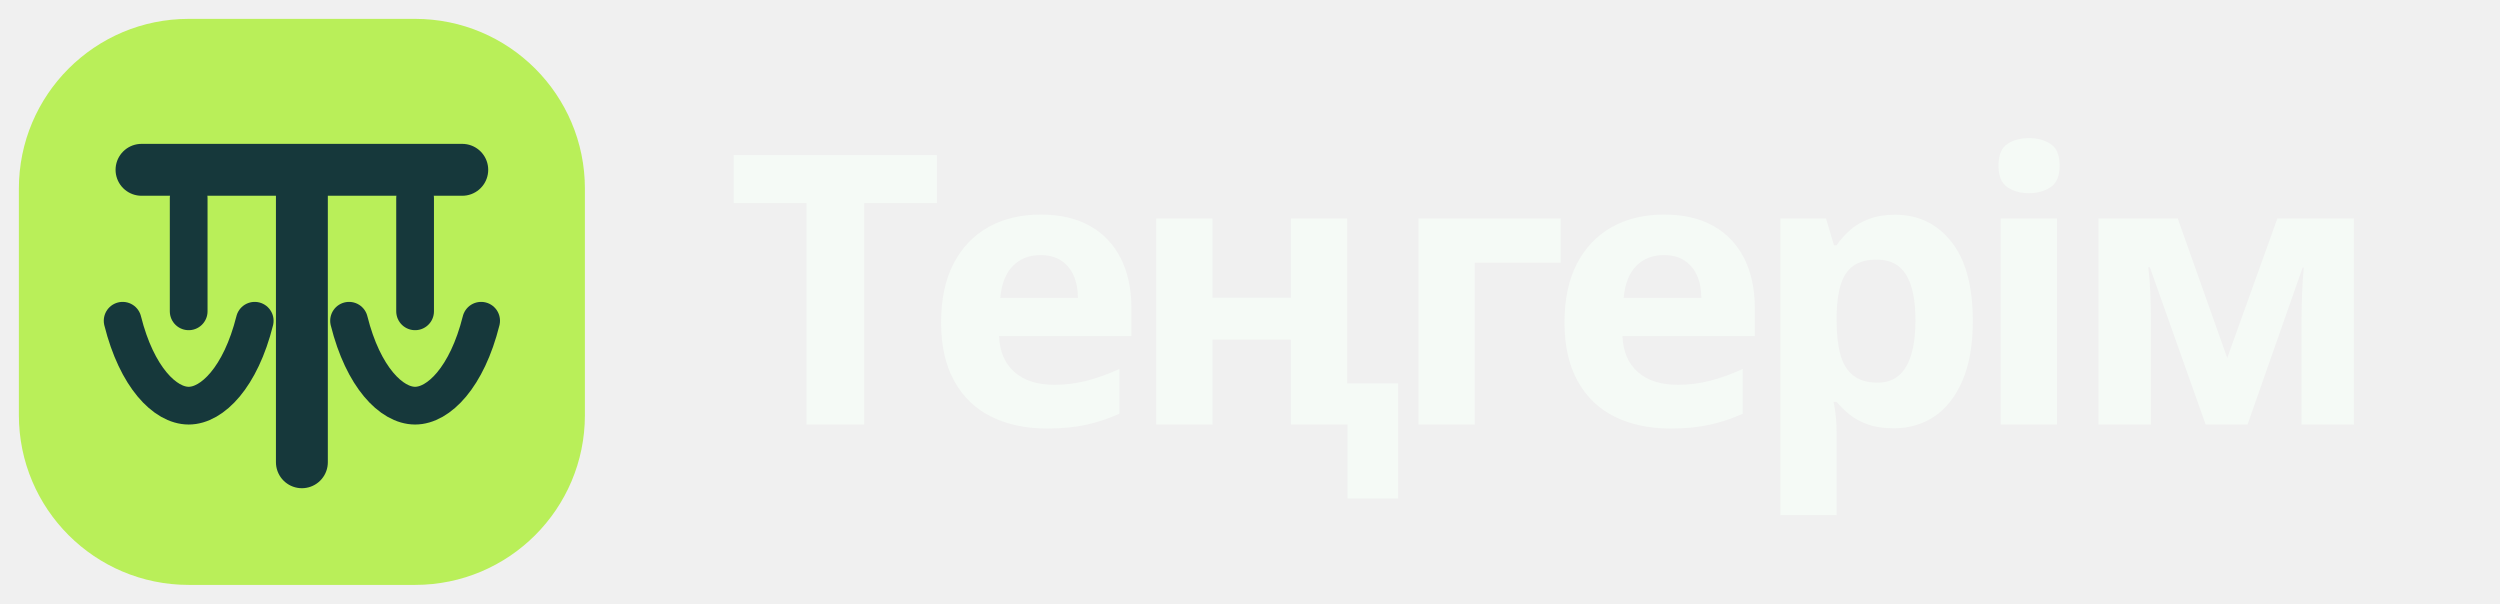
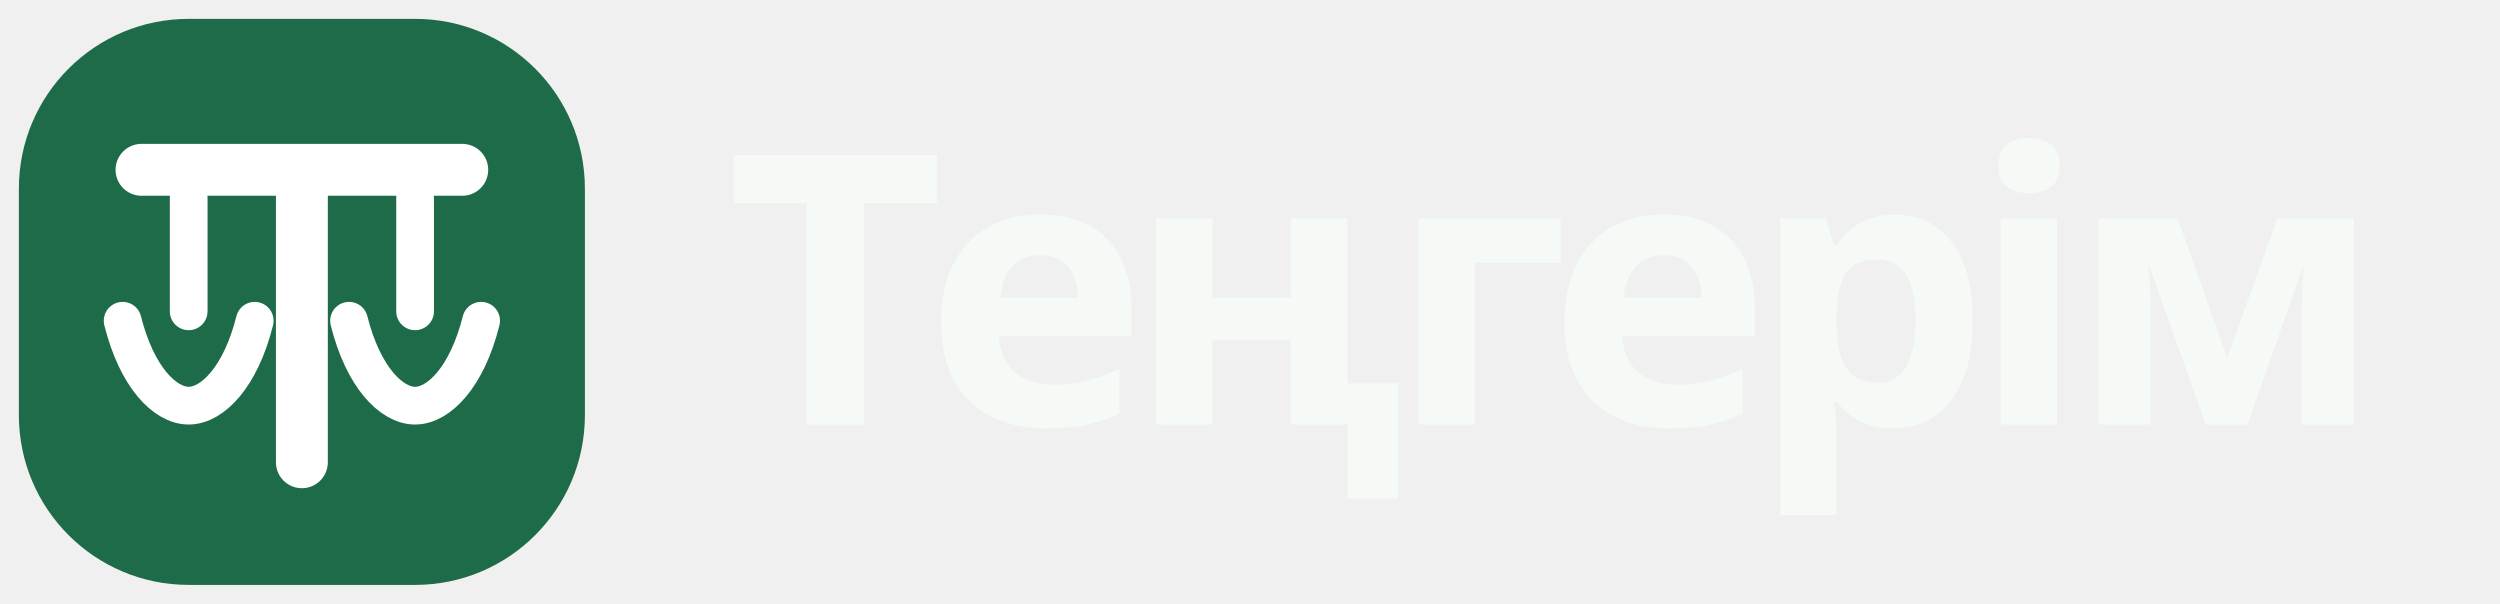
<svg xmlns="http://www.w3.org/2000/svg" viewBox="0 0 265 64" role="img" aria-labelledby="title">
-   <rect x="2" y="2" width="60" height="60" rx="18" fill="#B9EF59" />
-   <path d="M15 18h34M32 18v31" fill="none" stroke="#16383B" stroke-width="5.5" stroke-linecap="round" />
-   <path d="M20 21v12m24-12v12M13 34c1.5 6 4.5 9 7 9s5.5-3 7-9M37 34c1.5 6 4.5 9 7 9s5.5-3 7-9" fill="none" stroke="#16383B" stroke-width="4" stroke-linecap="round" stroke-linejoin="round" />
+   <rect x="2" y="2" width="60" height="60" rx="18" fill="#1E6B4A" />
+   <path d="M15 18h34M32 18v31" fill="none" stroke="#FFFFFF" stroke-width="5.5" stroke-linecap="round" />
+   <path d="M20 21v12m24-12v12M13 34c1.5 6 4.5 9 7 9s5.5-3 7-9M37 34c1.5 6 4.5 9 7 9s5.5-3 7-9" fill="none" stroke="#FFFFFF" stroke-width="4" stroke-linecap="round" stroke-linejoin="round" />
  <g fill="#F5FAF6" transform="translate(77 45) scale(0.04 -0.04)">
    <path transform="translate(0 0)" d="M365.089 0H212.26V586.811H19.15V714H557.81V586.811H365.089Z" />
    <path transform="translate(527 0)" d="M323.08 -10.61Q238.54 -10.61 175.16 20.695Q111.78 52 76.84 115.025Q41.9 178.05 41.9 270.71Q41.9 362.37 74.755 425.98Q107.61 489.59 166.905 522.98Q226.2 556.37 305.74 556.37Q382.669 556.37 436.134 526.37Q489.599 496.37 517.929 440.65Q546.259 384.93 546.259 307.66V234.36H195.509Q197.899 173.03 236.104 139.144Q274.309 105.259 342.329 105.259Q386.009 105.259 427.644 115.979Q469.279 126.699 514.329 147.139V28.66Q472.109 9.44 426.619 -0.585Q381.13 -10.61 323.08 -10.61ZM198.729 335.64H404.46Q404.46 368.83 393.51 393.985Q382.56 419.14 360.77 434.065Q338.98 448.991 305.349 448.991Q260.429 448.991 232.164 420.385Q203.899 391.78 198.729 335.64Z" />
    <path transform="translate(1061 0)" d="M585 -196V0H435V225H227V0H78V546H227V336H435V546H584V109H719V-196Z" />
    <path transform="translate(1754 0)" d="M80 0V546H457V429H229V0Z" />
    <path transform="translate(2179 0)" d="M323.08 -10.61Q238.54 -10.61 175.16 20.695Q111.78 52 76.84 115.025Q41.9 178.05 41.9 270.71Q41.9 362.37 74.755 425.98Q107.61 489.59 166.905 522.98Q226.2 556.37 305.74 556.37Q382.669 556.37 436.134 526.37Q489.599 496.37 517.929 440.65Q546.259 384.93 546.259 307.66V234.36H195.509Q197.899 173.03 236.104 139.144Q274.309 105.259 342.329 105.259Q386.009 105.259 427.644 115.979Q469.279 126.699 514.329 147.139V28.66Q472.109 9.44 426.619 -0.585Q381.13 -10.61 323.08 -10.61ZM198.729 335.64H404.46Q404.46 368.83 393.51 393.985Q382.56 419.14 360.77 434.065Q338.98 448.991 305.349 448.991Q260.429 448.991 232.164 420.385Q203.899 391.78 198.729 335.64Z" />
    <path transform="translate(2713 0)" d="M80 -240V546H201L222 475H229Q244 497 265.0 515.5Q286 534 315.5 545.0Q345 556 384 556Q476 556 533.0 484.5Q590 413 590 274Q590 181 563.0 117.5Q536 54 489.0 22.0Q442 -10 380 -10Q341 -10 312.5 0.0Q284 10 264.0 26.0Q244 42 229 60H221Q225 41 227.0 20.5Q229 0 229 -20V-240ZM338 111Q372 111 394.0 130.0Q416 149 427.0 186.0Q438 223 438 276Q438 356 413.5 396.5Q389 437 336 437Q297 437 274.0 421.0Q251 405 240.5 372.5Q230 340 229 291V275Q229 222 239.0 185.5Q249 149 273.0 130.0Q297 111 338 111Z" />
    <path transform="translate(3298 0)" d="M79 0V546H228V0ZM154 613Q120 613 96.5 629.0Q73 645 73 686Q73 728 96.5 743.5Q120 759 154 759Q187 759 211.0 743.5Q235 728 235 686Q235 645 211.0 629.0Q187 613 154 613Z" />
    <path transform="translate(3556 0)" d="M80 0V546H290L444 112H398L554 546H757V0H618V268Q618 308 619.5 346.0Q621 384 624 416H621L475 0H364L216 417H212Q216 384 217.5 346.5Q219 309 219 264V0Z" />
  </g>
</svg>
